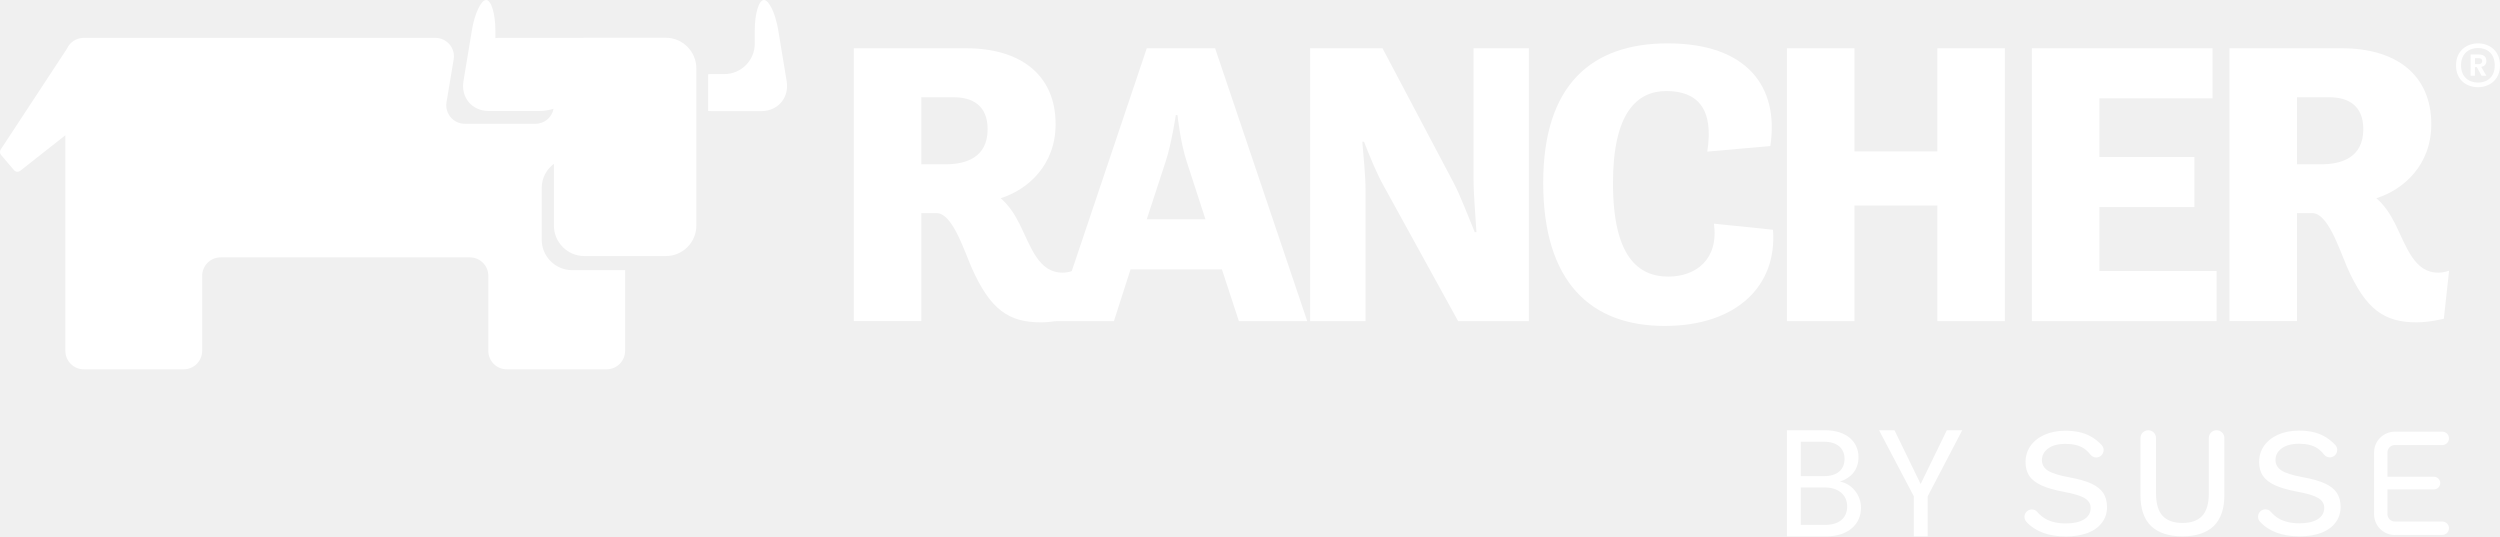
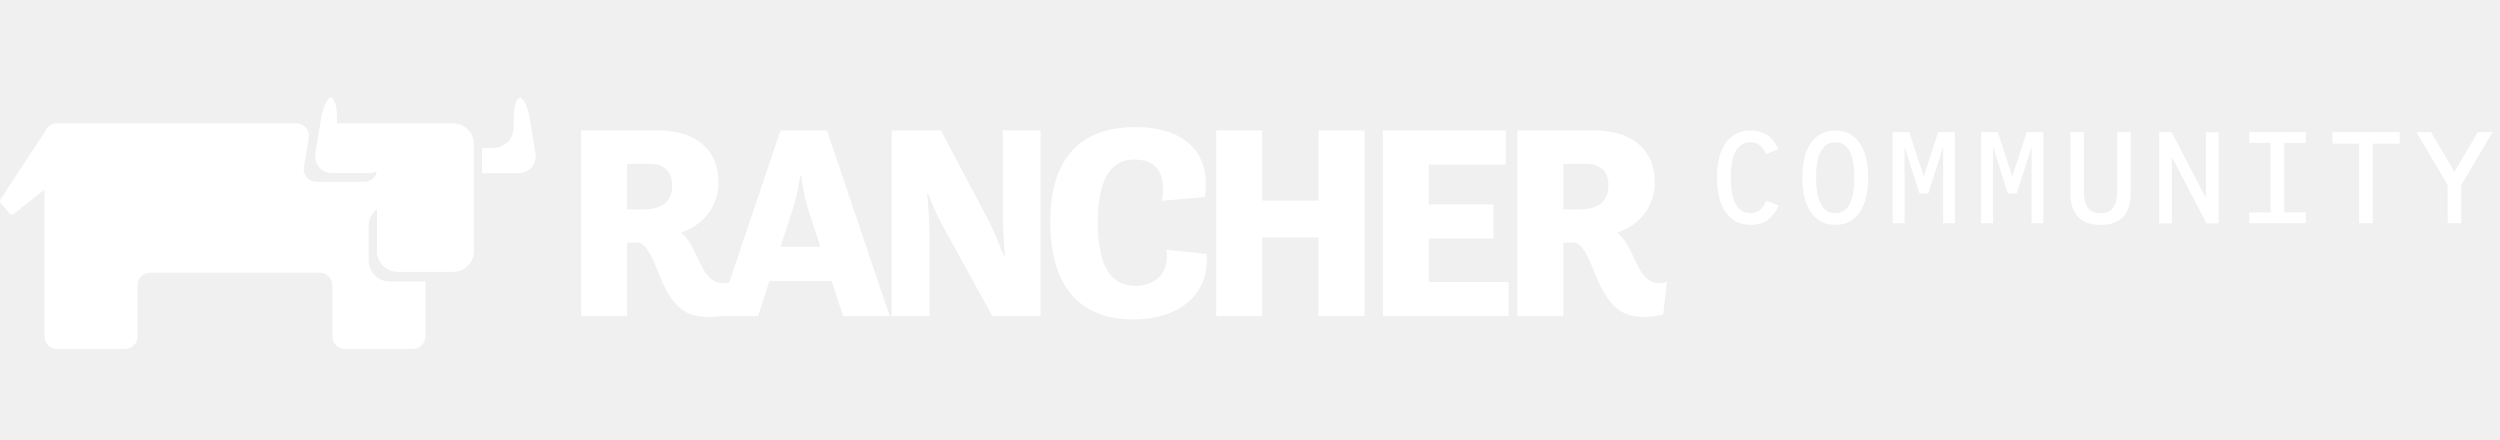
- <svg xmlns="http://www.w3.org/2000/svg" version="1.1" x="0px" y="0px" viewBox="0 0 209.241 44.9" xml:space="preserve" id="svg15" width="209.241" height="44.9">
-   <defs id="defs15" />
-   <style type="text/css" id="style1">
- 	.st0{display:none;}
- 	.st1{display:inline;}
- 	.st2{fill:#FFFFFF;}
- </style>
-   <g id="padding" class="st0" transform="translate(-22.93925,-22.8)">
-     <path class="st1" d="m 118.37,-0.13 h 9.41 c 4.47,0 7.48,2.17 7.48,6.36 0,3.42 -2.33,5.48 -4.6,6.19 0.68,0.58 1.18,1.35 1.59,2.17 0.95,1.93 1.59,4.06 3.59,4.06 0.51,0 0.91,-0.17 0.91,-0.17 l -0.44,4.03 c 0,0 -1.22,0.3 -2.27,0.3 -2.71,0 -4.26,-1.05 -5.85,-4.67 -0.68,-1.62 -1.62,-4.47 -2.88,-4.47 h -1.29 v 9.03 h -5.65 V -0.13 m 5.65,4.09 v 5.62 h 2.03 c 1.62,0 3.52,-0.51 3.52,-2.94 0,-2 -1.29,-2.67 -2.84,-2.67 h -2.71 z" id="path1" />
-     <g class="st1" id="g3">
-       <path d="m 0,54.39 v -9.41 c 0,-4.47 2.17,-7.48 6.36,-7.48 3.42,0 5.48,2.33 6.19,4.6 0.58,-0.68 1.35,-1.18 2.17,-1.59 1.93,-0.95 4.06,-1.59 4.06,-3.59 0,-0.51 -0.17,-0.91 -0.17,-0.91 l 4.03,0.44 c 0,0 0.3,1.22 0.3,2.27 0,2.71 -1.05,4.26 -4.67,5.85 -1.62,0.68 -4.47,1.62 -4.47,2.88 v 1.29 h 9.03 v 5.65 H 0 m 4.09,-5.65 h 5.62 v -2.03 c 0,-1.62 -0.51,-3.52 -2.94,-3.52 -2,0 -2.67,1.29 -2.67,2.84 v 2.71 z" id="path2" />
-       <path d="m 232.18,54.39 v -9.41 c 0,-4.47 2.17,-7.48 6.36,-7.48 3.42,0 5.48,2.33 6.19,4.6 0.58,-0.68 1.35,-1.18 2.17,-1.59 1.93,-0.95 4.06,-1.59 4.06,-3.59 0,-0.51 -0.17,-0.91 -0.17,-0.91 l 4.03,0.44 c 0,0 0.3,1.22 0.3,2.27 0,2.71 -1.05,4.26 -4.67,5.85 -1.62,0.68 -4.47,1.62 -4.47,2.88 v 1.29 h 9.03 v 5.65 h -22.83 m 4.09,-5.65 h 5.62 v -2.03 c 0,-1.62 -0.51,-3.52 -2.94,-3.52 -2,0 -2.67,1.29 -2.67,2.84 v 2.71 z" id="path3" />
+ <svg xmlns="http://www.w3.org/2000/svg" width="100%" height="100%" viewBox="0 0 1281 225" version="1.1" xml:space="preserve" style="fill-rule:evenodd;clip-rule:evenodd;stroke-linejoin:round;stroke-miterlimit:2;">
+   <rect id="Artboard1" x="0" y="0" width="1280.17" height="225" style="fill:none;" />
+   <g id="logo">
+     <g id="g6">
+       <path id="path5" d="M274.336,78.292l-2.958,-17.875c-0.958,-5.75 -3.208,-10.417 -4.958,-10.417c-1.792,0 -3.208,4.75 -3.208,10.583l0,4.667c0,5.792 -4.75,10.583 -10.583,10.583l-4.667,0c-0.333,0 -0.667,0 -1,0.042l0,12.833c0.333,0 0.667,0.042 1,0.042l17.583,0c5.792,-0.042 9.75,-4.708 8.792,-10.458" style="fill:#fff;fill-rule:nonzero;" />
+       <path id="path6" d="M232.211,63.167l-28.5,0c-0.25,0 -0.458,0 -0.708,0.042l-29.25,0c-0.333,0 -0.667,0.042 -1,0.083l0,-2.708c0,-5.792 -1.458,-10.583 -3.208,-10.583c-1.792,0 -4,4.708 -4.958,10.417l-2.958,17.875c-0.958,5.75 3,10.417 8.833,10.417l17.583,0c1.792,0 3.5,-0.292 5,-0.792c-0.542,3 -3.167,5.25 -6.333,5.25l-24.625,0c-4,0 -7,-3.583 -6.375,-7.5l2.5,-14.958c0.667,-3.917 -2.375,-7.5 -6.375,-7.5l-122.625,0c-2.625,0 -4.875,1.542 -5.875,3.792l-23.083,35.125c-0.375,0.583 -0.333,1.375 0.125,1.917l4.5,5.292c0.542,0.667 1.542,0.75 2.208,0.208l15.708,-12.375l0,75.167c0,3.583 2.875,6.458 6.458,6.458l34.792,0c3.583,0 6.458,-2.875 6.458,-6.458l0,-26.125c0,-3.542 2.875,-6.458 6.458,-6.458l86.875,0c3.583,0 6.458,2.875 6.458,6.458l0,26.125c0,3.583 2.875,6.458 6.458,6.458l34.792,0c3.542,0 6.458,-2.875 6.458,-6.458l0,-28.125l-18.5,0c-5.792,0 -10.583,-4.75 -10.583,-10.583l0,-18.083c0,-3.458 1.667,-6.5 4.25,-8.417l0,21.583c0,5.792 4.75,10.583 10.583,10.583l28.5,0c5.792,0 10.583,-4.75 10.583,-10.583l0,-54.958c-0.042,-5.792 -4.792,-10.583 -10.625,-10.583" style="fill:#fff;fill-rule:nonzero;" />
    </g>
-     <path class="st1" d="m 118.37,67.7 h 9.41 c 4.47,0 7.48,2.17 7.48,6.36 0,3.42 -2.33,5.48 -4.6,6.19 0.68,0.58 1.18,1.35 1.59,2.17 0.95,1.93 1.59,4.06 3.59,4.06 0.51,0 0.91,-0.17 0.91,-0.17 l -0.44,4.03 c 0,0 -1.22,0.3 -2.27,0.3 -2.71,0 -4.26,-1.05 -5.85,-4.67 -0.68,-1.62 -1.62,-4.47 -2.88,-4.47 h -1.29 v 9.03 h -5.65 V 67.7 m 5.65,4.09 v 5.62 h 2.03 c 1.62,0 3.52,-0.51 3.52,-2.94 0,-2 -1.29,-2.67 -2.84,-2.67 h -2.71 z" id="path4" />
-   </g>
-   <g id="logo" transform="translate(-22.93925,-22.8)">
-     <g id="g6">
-       <path class="st2" d="M 88.78,29.59 88.07,25.3 c -0.23,-1.38 -0.77,-2.5 -1.19,-2.5 -0.43,0 -0.77,1.14 -0.77,2.54 v 1.12 c 0,1.39 -1.14,2.54 -2.54,2.54 h -1.12 c -0.08,0 -0.16,0 -0.24,0.01 v 3.08 c 0.08,0 0.16,0.01 0.24,0.01 h 4.22 c 1.39,-0.01 2.34,-1.13 2.11,-2.51" id="path5" />
-       <path class="st2" d="m 78.67,25.96 h -6.84 c -0.06,0 -0.11,0 -0.17,0.01 h -7.02 c -0.08,0 -0.16,0.01 -0.24,0.02 v -0.65 c 0,-1.39 -0.35,-2.54 -0.77,-2.54 -0.43,0 -0.96,1.13 -1.19,2.5 l -0.71,4.29 c -0.23,1.38 0.72,2.5 2.12,2.5 h 4.22 c 0.43,0 0.84,-0.07 1.2,-0.19 -0.13,0.72 -0.76,1.26 -1.52,1.26 h -5.91 c -0.96,0 -1.68,-0.86 -1.53,-1.8 l 0.6,-3.59 c 0.16,-0.94 -0.57,-1.8 -1.53,-1.8 H 29.95 c -0.63,0 -1.17,0.37 -1.41,0.91 L 23,35.31 c -0.09,0.14 -0.08,0.33 0.03,0.46 l 1.08,1.27 c 0.13,0.16 0.37,0.18 0.53,0.05 l 3.77,-2.97 v 18.04 c 0,0.86 0.69,1.55 1.55,1.55 h 8.35 c 0.86,0 1.55,-0.69 1.55,-1.55 v -6.27 c 0,-0.85 0.69,-1.55 1.55,-1.55 h 20.85 c 0.86,0 1.55,0.69 1.55,1.55 v 6.27 c 0,0.86 0.69,1.55 1.55,1.55 h 8.35 c 0.85,0 1.55,-0.69 1.55,-1.55 v -6.75 h -4.44 c -1.39,0 -2.54,-1.14 -2.54,-2.54 v -4.34 c 0,-0.83 0.4,-1.56 1.02,-2.02 v 5.18 c 0,1.39 1.14,2.54 2.54,2.54 h 6.84 c 1.39,0 2.54,-1.14 2.54,-2.54 V 28.5 c -0.01,-1.39 -1.15,-2.54 -2.55,-2.54" id="path6" />
+     <path id="path10" d="M297.753,66.833l39.208,0c18.625,0 31.167,9.042 31.167,26.5c0,14.25 -9.708,22.833 -19.167,25.792c2.833,2.417 4.917,5.625 6.625,9.042c3.958,8.042 6.625,16.917 14.958,16.917c2.125,0 3.792,-0.708 3.792,-0.708l-1.833,16.792c0,0 -5.083,1.25 -9.458,1.25c-11.292,0 -17.75,-4.375 -24.375,-19.458c-2.833,-6.75 -6.75,-18.625 -12,-18.625l-5.375,0l0,37.625l-23.542,0l0,-95.125m23.542,17.042l0,23.417l8.458,0c6.75,0 14.667,-2.125 14.667,-12.25c0,-8.333 -5.375,-11.125 -11.833,-11.125l-11.292,0l0,-0.042Z" style="fill:#fff;fill-rule:nonzero;" />
+     <path id="path11" d="M399.92,66.833l23.833,0l32.125,95.167l-23.833,0l-5.917,-18.042l-31.875,0l-5.792,18.042l-20.583,0l32.042,-95.167m0,59.625l20.458,0l-6.5,-20c-2.25,-6.75 -3.25,-16.333 -3.25,-16.333l-0.583,0c0,0 -1.417,9.708 -3.542,16.208l-6.583,20.125Z" style="fill:#fff;fill-rule:nonzero;" />
+     <path id="path12" d="M456.878,66.833l25.25,0l24.958,47.208c2.125,4.083 4.917,11.292 7.208,16.917l0.583,0c-0.292,-5.375 -1,-12.958 -1,-18.458l0,-45.667l19.292,0l0,95.167l-24.667,0l-25.917,-47.083c-2.417,-4.25 -4.917,-10.417 -6.917,-15.5l-0.583,0c0.417,5.375 1.125,11.708 1.125,16.917l0,45.667l-19.333,0l0,-95.167" style="fill:#fff;fill-rule:nonzero;" />
+     <path id="path13" d="M538.17,113.75c0,-34.375 17.042,-48.625 43.417,-48.625c27.75,0 38.917,15.208 35.792,35.792l-22,1.958c2.417,-15.083 -3.542,-21.125 -14.25,-21.125c-10.292,0 -18.625,7.625 -18.625,32.125c0,25.958 9.042,32.583 19.292,32.583c9.708,0 17.625,-6.083 15.917,-18.458l20.583,2.125c1.542,19.292 -12.417,33.542 -37.792,33.542c-25.667,0 -42.333,-15.208 -42.333,-49.917" style="fill:#fff;fill-rule:nonzero;" />
+     <path id="polyline13" d="M623.17,66.833l23.542,0l0,35.958l28.917,0l0,-35.958l23.542,0l0,95.167l-23.542,0l0,-40.333l-28.917,0l0,40.333l-23.542,0l0,-95.167" style="fill:#fff;fill-rule:nonzero;" />
+     <path id="polyline14" d="M708.586,66.833l63,0l0,17.458l-39.458,0l0,20.458l33.125,0l0,17.458l-33.125,0l0,22.292l40.875,0l0,17.5l-64.417,0l0,-95.167" style="fill:#fff;fill-rule:nonzero;" />
+     <path id="path14" d="M777.503,66.833l39.208,0c18.625,0 31.167,9.042 31.167,26.5c0,14.25 -9.708,22.833 -19.167,25.792c2.833,2.417 4.917,5.625 6.625,9.042c3.958,8.042 6.625,16.917 14.958,16.917c2.125,0 3.792,-0.708 3.792,-0.708l-1.833,16.792c0,0 -5.083,1.25 -9.458,1.25c-11.292,0 -17.75,-4.375 -24.375,-19.458c-2.833,-6.75 -6.75,-18.625 -12,-18.625l-5.375,0l0,37.625l-23.542,0l0,-95.125m23.542,17.042l0,23.417l8.458,0c6.75,0 14.667,-2.125 14.667,-12.25c0,-8.333 -5.375,-11.125 -11.833,-11.125l-11.292,0l0,-0.042Z" style="fill:#fff;fill-rule:nonzero;" />
+     <g transform="matrix(66.66667,0,0,66.66667,874.9927,114.3573)">
+       <path d="M0.329,0.013c-0.081,0 -0.144,-0.032 -0.189,-0.095c-0.045,-0.064 -0.068,-0.152 -0.068,-0.265l0,-0.008c0,-0.113 0.023,-0.2 0.068,-0.263c0.045,-0.063 0.108,-0.094 0.189,-0.094c0.052,0 0.096,0.012 0.131,0.036c0.035,0.024 0.063,0.06 0.084,0.106l-0.096,0.04c-0.012,-0.029 -0.027,-0.052 -0.046,-0.068c-0.019,-0.016 -0.043,-0.024 -0.071,-0.024c-0.05,0 -0.088,0.022 -0.114,0.066c-0.026,0.044 -0.039,0.111 -0.039,0.201l0,0.008c0,0.091 0.013,0.159 0.039,0.203c0.026,0.045 0.064,0.067 0.114,0.067c0.029,0 0.053,-0.008 0.072,-0.025c0.019,-0.017 0.035,-0.04 0.048,-0.07l0.095,0.036c-0.021,0.048 -0.049,0.085 -0.084,0.111c-0.035,0.025 -0.08,0.038 -0.133,0.038Z" style="fill:#fff;fill-rule:nonzero;" />
    </g>
-     <g id="g10">
-       <g id="Layer_1_00000116952799159011174390000017168342625225811855_">
-         <g id="g7">
-           <path class="st2" d="m 223.38,67.58 c -0.96,0 -1.74,-0.78 -1.74,-1.74 v -5.17 c 0,-0.96 0.78,-1.74 1.74,-1.74 h 3.97 c 0.31,0 0.56,0.25 0.56,0.56 0,0.31 -0.25,0.56 -0.56,0.56 h -3.97 c -0.34,0 -0.62,0.28 -0.62,0.62 v 2.03 h 3.89 c 0.29,0 0.53,0.24 0.53,0.53 0,0.29 -0.24,0.53 -0.53,0.53 h -3.89 v 2.07 c 0,0.34 0.28,0.62 0.62,0.62 h 3.97 c 0.31,0 0.56,0.25 0.56,0.56 0,0.31 -0.25,0.56 -0.56,0.56 h -3.97 z m -17.78,0.11 c -1.14,0 -2.02,-0.29 -2.62,-0.86 -0.59,-0.57 -0.89,-1.43 -0.89,-2.56 v -4.81 c 0,-0.36 0.29,-0.65 0.65,-0.65 0.36,0 0.65,0.29 0.65,0.65 v 4.63 c 0,0.84 0.18,1.47 0.54,1.87 0.36,0.4 0.92,0.61 1.67,0.61 0.75,0 1.31,-0.21 1.67,-0.61 0.36,-0.4 0.54,-1.03 0.54,-1.87 v -4.63 c 0,-0.36 0.29,-0.65 0.65,-0.65 0.36,0 0.65,0.29 0.65,0.65 v 4.81 c 0,1.12 -0.3,1.98 -0.89,2.56 -0.6,0.57 -1.48,0.86 -2.62,0.86 m 9.81,0 c -1.47,0 -2.59,-0.42 -3.33,-1.24 -0.21,-0.24 -0.2,-0.61 0.03,-0.84 v 0 0 c 0.12,-0.12 0.27,-0.18 0.44,-0.18 0.18,0 0.34,0.07 0.45,0.21 0.21,0.24 0.44,0.43 0.7,0.58 0.45,0.25 1.02,0.38 1.69,0.38 0.64,0 1.14,-0.11 1.51,-0.33 0.38,-0.23 0.57,-0.55 0.57,-0.97 0,-0.34 -0.17,-0.62 -0.51,-0.82 -0.33,-0.2 -0.89,-0.37 -1.71,-0.52 -0.8,-0.15 -1.44,-0.33 -1.91,-0.55 -0.46,-0.21 -0.8,-0.48 -1.01,-0.8 -0.21,-0.31 -0.31,-0.7 -0.31,-1.16 0,-0.48 0.13,-0.92 0.4,-1.32 0.27,-0.39 0.66,-0.71 1.16,-0.94 0.51,-0.23 1.11,-0.35 1.78,-0.35 0.79,0 1.47,0.14 2.03,0.43 0.37,0.19 0.71,0.46 1.01,0.78 0.23,0.25 0.2,0.64 -0.05,0.87 -0.11,0.1 -0.26,0.16 -0.41,0.16 -0.19,0 -0.37,-0.09 -0.49,-0.24 -0.17,-0.22 -0.36,-0.39 -0.56,-0.53 -0.38,-0.24 -0.89,-0.37 -1.52,-0.37 -0.62,0 -1.11,0.13 -1.45,0.38 -0.35,0.25 -0.53,0.58 -0.53,0.98 0,0.37 0.17,0.67 0.52,0.89 0.33,0.21 0.91,0.39 1.77,0.55 0.78,0.14 1.4,0.32 1.86,0.53 0.45,0.21 0.78,0.47 0.99,0.79 0.2,0.31 0.31,0.7 0.31,1.16 0,0.5 -0.14,0.94 -0.42,1.31 -0.28,0.38 -0.69,0.67 -1.2,0.87 -0.53,0.19 -1.13,0.29 -1.81,0.29 m -19.55,0.01 c -1.47,0 -2.59,-0.42 -3.33,-1.24 -0.21,-0.24 -0.2,-0.61 0.03,-0.84 v 0 c 0.12,-0.12 0.27,-0.18 0.44,-0.18 0.18,0 0.34,0.07 0.45,0.21 0.21,0.24 0.44,0.43 0.7,0.58 0.45,0.25 1.02,0.38 1.69,0.38 0.64,0 1.14,-0.11 1.51,-0.33 0.38,-0.23 0.57,-0.55 0.57,-0.97 0,-0.34 -0.17,-0.62 -0.51,-0.82 -0.33,-0.2 -0.89,-0.37 -1.71,-0.52 -0.79,-0.15 -1.44,-0.33 -1.91,-0.55 -0.46,-0.22 -0.81,-0.48 -1.01,-0.8 -0.21,-0.31 -0.31,-0.7 -0.31,-1.16 0,-0.48 0.13,-0.92 0.4,-1.32 0.27,-0.39 0.66,-0.71 1.16,-0.94 0.51,-0.23 1.1,-0.35 1.78,-0.35 0.79,0 1.47,0.14 2.03,0.43 0.38,0.19 0.71,0.46 1.01,0.78 0.23,0.25 0.2,0.64 -0.05,0.87 -0.11,0.1 -0.26,0.16 -0.41,0.16 -0.19,0 -0.37,-0.09 -0.49,-0.24 -0.17,-0.22 -0.36,-0.39 -0.56,-0.53 -0.38,-0.24 -0.89,-0.37 -1.52,-0.37 -0.62,0 -1.11,0.13 -1.45,0.38 -0.35,0.25 -0.53,0.59 -0.53,0.98 0,0.37 0.17,0.67 0.52,0.89 0.33,0.21 0.91,0.39 1.77,0.55 0.78,0.14 1.4,0.32 1.86,0.53 0.45,0.21 0.78,0.48 0.99,0.79 0.2,0.31 0.31,0.7 0.31,1.16 0,0.5 -0.14,0.94 -0.42,1.31 -0.28,0.38 -0.69,0.67 -1.2,0.87 -0.53,0.18 -1.13,0.29 -1.81,0.29" id="path7" />
-         </g>
-       </g>
-       <g id="g9">
-         <path class="st2" d="m 175.81,67.69 h -3.31 v -8.88 h 3.18 c 1.87,0 2.81,1.02 2.81,2.25 0,1.12 -0.7,1.77 -1.55,2.05 0.97,0.17 1.76,1.1 1.76,2.19 0,1.35 -1.05,2.39 -2.89,2.39 z m -0.23,-7.92 h -1.92 v 2.88 h 1.95 c 1.08,0 1.71,-0.53 1.71,-1.44 0,-0.88 -0.6,-1.44 -1.74,-1.44 z m 0.09,3.83 h -2.01 v 3.13 h 2.05 c 1.15,0 1.83,-0.57 1.83,-1.54 0,-0.97 -0.73,-1.59 -1.87,-1.59 z" id="path8" />
-         <path class="st2" d="m 180.21,58.81 h 1.29 l 2.19,4.5 2.19,-4.5 h 1.29 l -2.89,5.53 v 3.35 h -1.16 v -3.35 z" id="path9" />
-       </g>
+     <g transform="matrix(66.66667,0,0,66.66667,920.3255,114.3573)">
+       <path d="M0.301,0.013c-0.08,0 -0.142,-0.032 -0.186,-0.095c-0.045,-0.064 -0.067,-0.152 -0.067,-0.265l0,-0.008c0,-0.113 0.022,-0.2 0.067,-0.263c0.045,-0.063 0.107,-0.094 0.186,-0.094c0.08,0 0.142,0.031 0.186,0.094c0.044,0.063 0.067,0.15 0.067,0.263l0,0.008c0,0.113 -0.022,0.202 -0.067,0.265c-0.044,0.064 -0.106,0.095 -0.186,0.095Zm0,-0.09c0.048,0 0.084,-0.022 0.109,-0.067c0.025,-0.045 0.037,-0.112 0.037,-0.203l0,-0.008c0,-0.09 -0.012,-0.157 -0.037,-0.201c-0.025,-0.044 -0.061,-0.066 -0.109,-0.066c-0.048,0 -0.084,0.022 -0.109,0.066c-0.025,0.044 -0.038,0.111 -0.038,0.201l0,0.008c0,0.091 0.013,0.159 0.038,0.203c0.025,0.045 0.061,0.067 0.109,0.067Z" style="fill:#fff;fill-rule:nonzero;" />
    </g>
-     <path class="st2" d="m 94.4,26.84 h 9.41 c 4.47,0 7.48,2.17 7.48,6.36 0,3.42 -2.33,5.48 -4.6,6.19 0.68,0.58 1.18,1.35 1.59,2.17 0.95,1.93 1.59,4.06 3.59,4.06 0.51,0 0.91,-0.17 0.91,-0.17 l -0.44,4.03 c 0,0 -1.22,0.3 -2.27,0.3 -2.71,0 -4.26,-1.05 -5.85,-4.67 -0.68,-1.62 -1.62,-4.47 -2.88,-4.47 h -1.29 v 9.03 H 94.4 V 26.84 m 5.65,4.09 v 5.62 h 2.03 c 1.62,0 3.52,-0.51 3.52,-2.94 0,-2 -1.29,-2.67 -2.84,-2.67 h -2.71 z" id="path10" />
-     <path class="st2" d="m 118.92,26.84 h 5.72 l 7.71,22.84 h -5.72 l -1.42,-4.33 h -7.65 l -1.39,4.33 h -4.94 l 7.69,-22.84 m 0,14.31 h 4.91 l -1.56,-4.8 c -0.54,-1.62 -0.78,-3.92 -0.78,-3.92 h -0.14 c 0,0 -0.34,2.33 -0.85,3.89 z" id="path11" />
-     <path class="st2" d="m 132.59,26.84 h 6.06 l 5.99,11.33 c 0.51,0.98 1.18,2.71 1.73,4.06 h 0.14 c -0.07,-1.29 -0.24,-3.11 -0.24,-4.43 V 26.84 h 4.63 v 22.84 h -5.92 l -6.22,-11.3 c -0.58,-1.02 -1.18,-2.5 -1.66,-3.72 h -0.14 c 0.1,1.29 0.27,2.81 0.27,4.06 v 10.96 h -4.64 V 26.84" id="path12" />
-     <path class="st2" d="m 152.1,38.1 c 0,-8.25 4.09,-11.67 10.42,-11.67 6.66,0 9.34,3.65 8.59,8.59 l -5.28,0.47 c 0.58,-3.62 -0.85,-5.07 -3.42,-5.07 -2.47,0 -4.47,1.83 -4.47,7.71 0,6.23 2.17,7.82 4.63,7.82 2.33,0 4.23,-1.46 3.82,-4.43 l 4.94,0.51 c 0.37,4.63 -2.98,8.05 -9.07,8.05 -6.16,0 -10.16,-3.65 -10.16,-11.98" id="path13" />
-     <polyline class="st2" points="172.5,26.84 178.15,26.84 178.15,35.47 185.09,35.47 185.09,26.84 190.74,26.84 190.74,49.68    185.09,49.68 185.09,40 178.15,40 178.15,49.68 172.5,49.68 172.5,26.84  " id="polyline13" />
-     <polyline class="st2" points="193,26.84 208.12,26.84 208.12,31.03 198.65,31.03 198.65,35.94 206.6,35.94 206.6,40.13    198.65,40.13 198.65,45.48 208.46,45.48 208.46,49.68 193,49.68 193,26.84  " id="polyline14" />
-     <path class="st2" d="m 209.54,26.84 h 9.41 c 4.47,0 7.48,2.17 7.48,6.36 0,3.42 -2.33,5.48 -4.6,6.19 0.68,0.58 1.18,1.35 1.59,2.17 0.95,1.93 1.59,4.06 3.59,4.06 0.51,0 0.91,-0.17 0.91,-0.17 l -0.44,4.03 c 0,0 -1.22,0.3 -2.27,0.3 -2.71,0 -4.26,-1.05 -5.85,-4.67 -0.68,-1.62 -1.62,-4.47 -2.88,-4.47 h -1.29 v 9.03 h -5.65 V 26.84 m 5.65,4.09 v 5.62 h 2.03 c 1.62,0 3.52,-0.51 3.52,-2.94 0,-2 -1.29,-2.67 -2.84,-2.67 h -2.71 z" id="path14" />
-     <path class="st2" d="m 228.5,28.28 c 0,-1.29 0.96,-1.85 1.84,-1.85 0.89,0 1.84,0.55 1.84,1.85 0,1.26 -0.96,1.82 -1.84,1.82 -0.89,0 -1.84,-0.55 -1.84,-1.82 m 3.24,-0.01 c 0,-1.01 -0.66,-1.45 -1.4,-1.45 -0.74,0 -1.42,0.44 -1.42,1.45 0,1 0.68,1.44 1.42,1.44 0.74,0 1.4,-0.43 1.4,-1.44 z m -2.01,-0.91 h 0.65 c 0.33,0 0.66,0.09 0.66,0.56 0,0.28 -0.18,0.43 -0.43,0.48 l 0.43,0.74 h -0.4 l -0.4,-0.72 h -0.16 v 0.72 h -0.36 v -1.78 z m 0.68,0.81 c 0.15,0 0.28,-0.09 0.28,-0.26 0,-0.19 -0.15,-0.24 -0.28,-0.24 h -0.32 v 0.5 z" id="path15" />
+     <g transform="matrix(66.66667,0,0,66.66667,965.6582,114.3573)">
+       <path d="M0.062,-0l0,-0.7l0.128,0l0.124,0.382l-0.025,0l0.123,-0.382l0.128,0l0,0.7l-0.09,-0l0,-0.645l0.019,0l-0.133,0.416l-0.068,-0l-0.133,-0.416l0.019,-0l0,0.645l-0.09,-0Z" style="fill:#fff;fill-rule:nonzero;" />
+     </g>
+     <g transform="matrix(66.66667,0,0,66.66667,1010.991,114.3573)">
+       <path d="M0.062,-0l0,-0.7l0.128,0l0.124,0.382l-0.025,0l0.123,-0.382l0.128,0l0,0.7l-0.09,-0l0,-0.645l0.019,0l-0.133,0.416l-0.068,-0l-0.133,-0.416l0.019,-0l0,0.645l-0.09,-0Z" style="fill:#fff;fill-rule:nonzero;" />
+     </g>
+     <g transform="matrix(66.66667,0,0,66.66667,1056.324,114.3573)">
+       <path d="M0.3,0.013c-0.078,0 -0.136,-0.021 -0.174,-0.062c-0.038,-0.041 -0.058,-0.105 -0.058,-0.19l0,-0.461l0.104,0l0,0.46c0,0.055 0.011,0.096 0.032,0.123c0.021,0.027 0.053,0.041 0.096,0.041c0.043,0 0.075,-0.014 0.096,-0.041c0.021,-0.027 0.032,-0.068 0.032,-0.123l0,-0.46l0.104,0l0,0.461c0,0.086 -0.019,0.149 -0.058,0.19c-0.039,0.041 -0.097,0.062 -0.174,0.062Z" style="fill:#fff;fill-rule:nonzero;" />
+     </g>
+     <g transform="matrix(66.66667,0,0,66.66667,1101.656,114.3573)">
+       <path d="M0.071,-0l0,-0.7l0.095,0l0.301,0.579l-0.037,0.008l0,-0.586l0.098,0l0,0.7l-0.094,-0l-0.3,-0.575l0.034,-0.007l0,0.582l-0.098,-0Z" style="fill:#fff;fill-rule:nonzero;" />
+     </g>
+     <g transform="matrix(66.66667,0,0,66.66667,1146.989,114.3573)">
+       <path d="M0.247,-0.033l0,-0.634l0.105,0l0,0.634l-0.105,0Zm-0.164,-0.584l0,-0.083l0.435,0l0,0.083l-0.435,0Zm-0,0.617l0,-0.083l0.435,0l0,0.083l-0.435,-0Z" style="fill:#fff;fill-rule:nonzero;" />
+     </g>
+     <g transform="matrix(66.66667,0,0,66.66667,1192.322,114.3573)">
+       <path d="M0.247,-0l0,-0.656l0.105,0l0,0.656l-0.105,-0Zm-0.205,-0.611l0,-0.089l0.517,0l0,0.089l-0.517,0Z" style="fill:#fff;fill-rule:nonzero;" />
+     </g>
+     <g transform="matrix(66.66667,0,0,66.66667,1237.655,114.3573)">
+       <path d="M0.248,-0l0,-0.293l-0.241,-0.407l0.113,0l0.201,0.341l-0.042,0l0.201,-0.341l0.113,0l-0.241,0.407l0,0.293l-0.104,-0Z" style="fill:#fff;fill-rule:nonzero;" />
+     </g>
  </g>
</svg>
